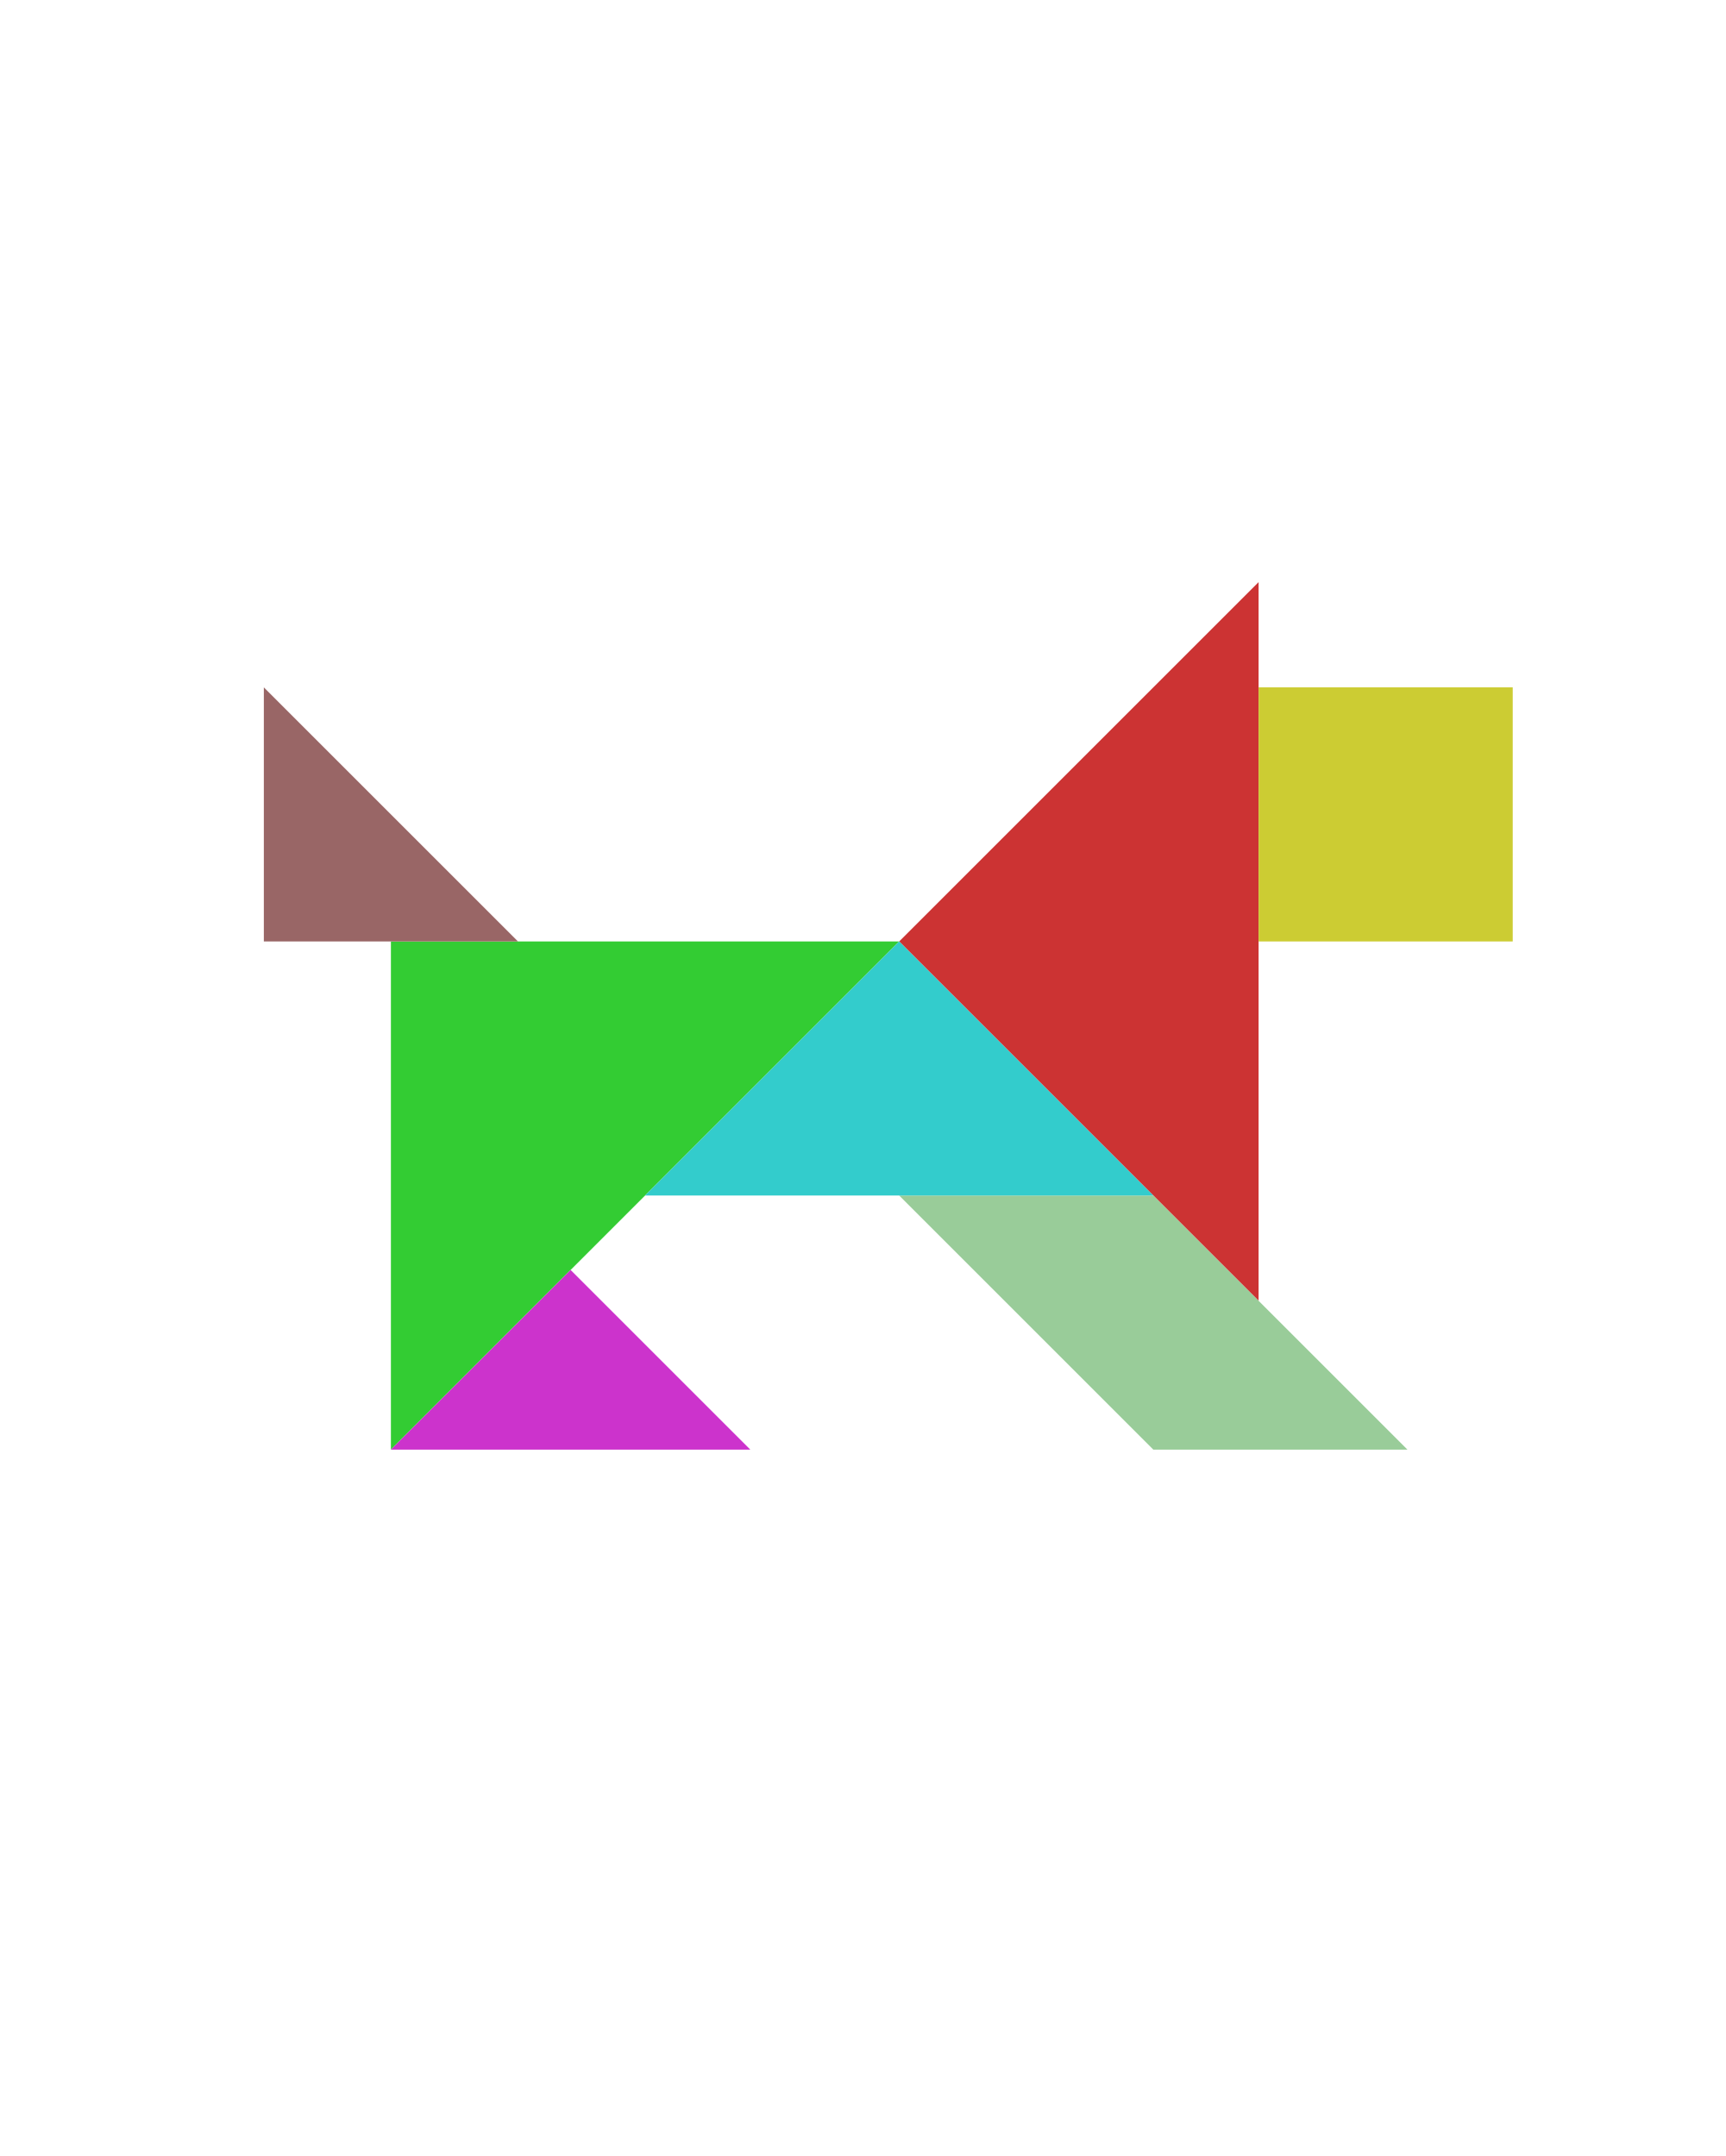
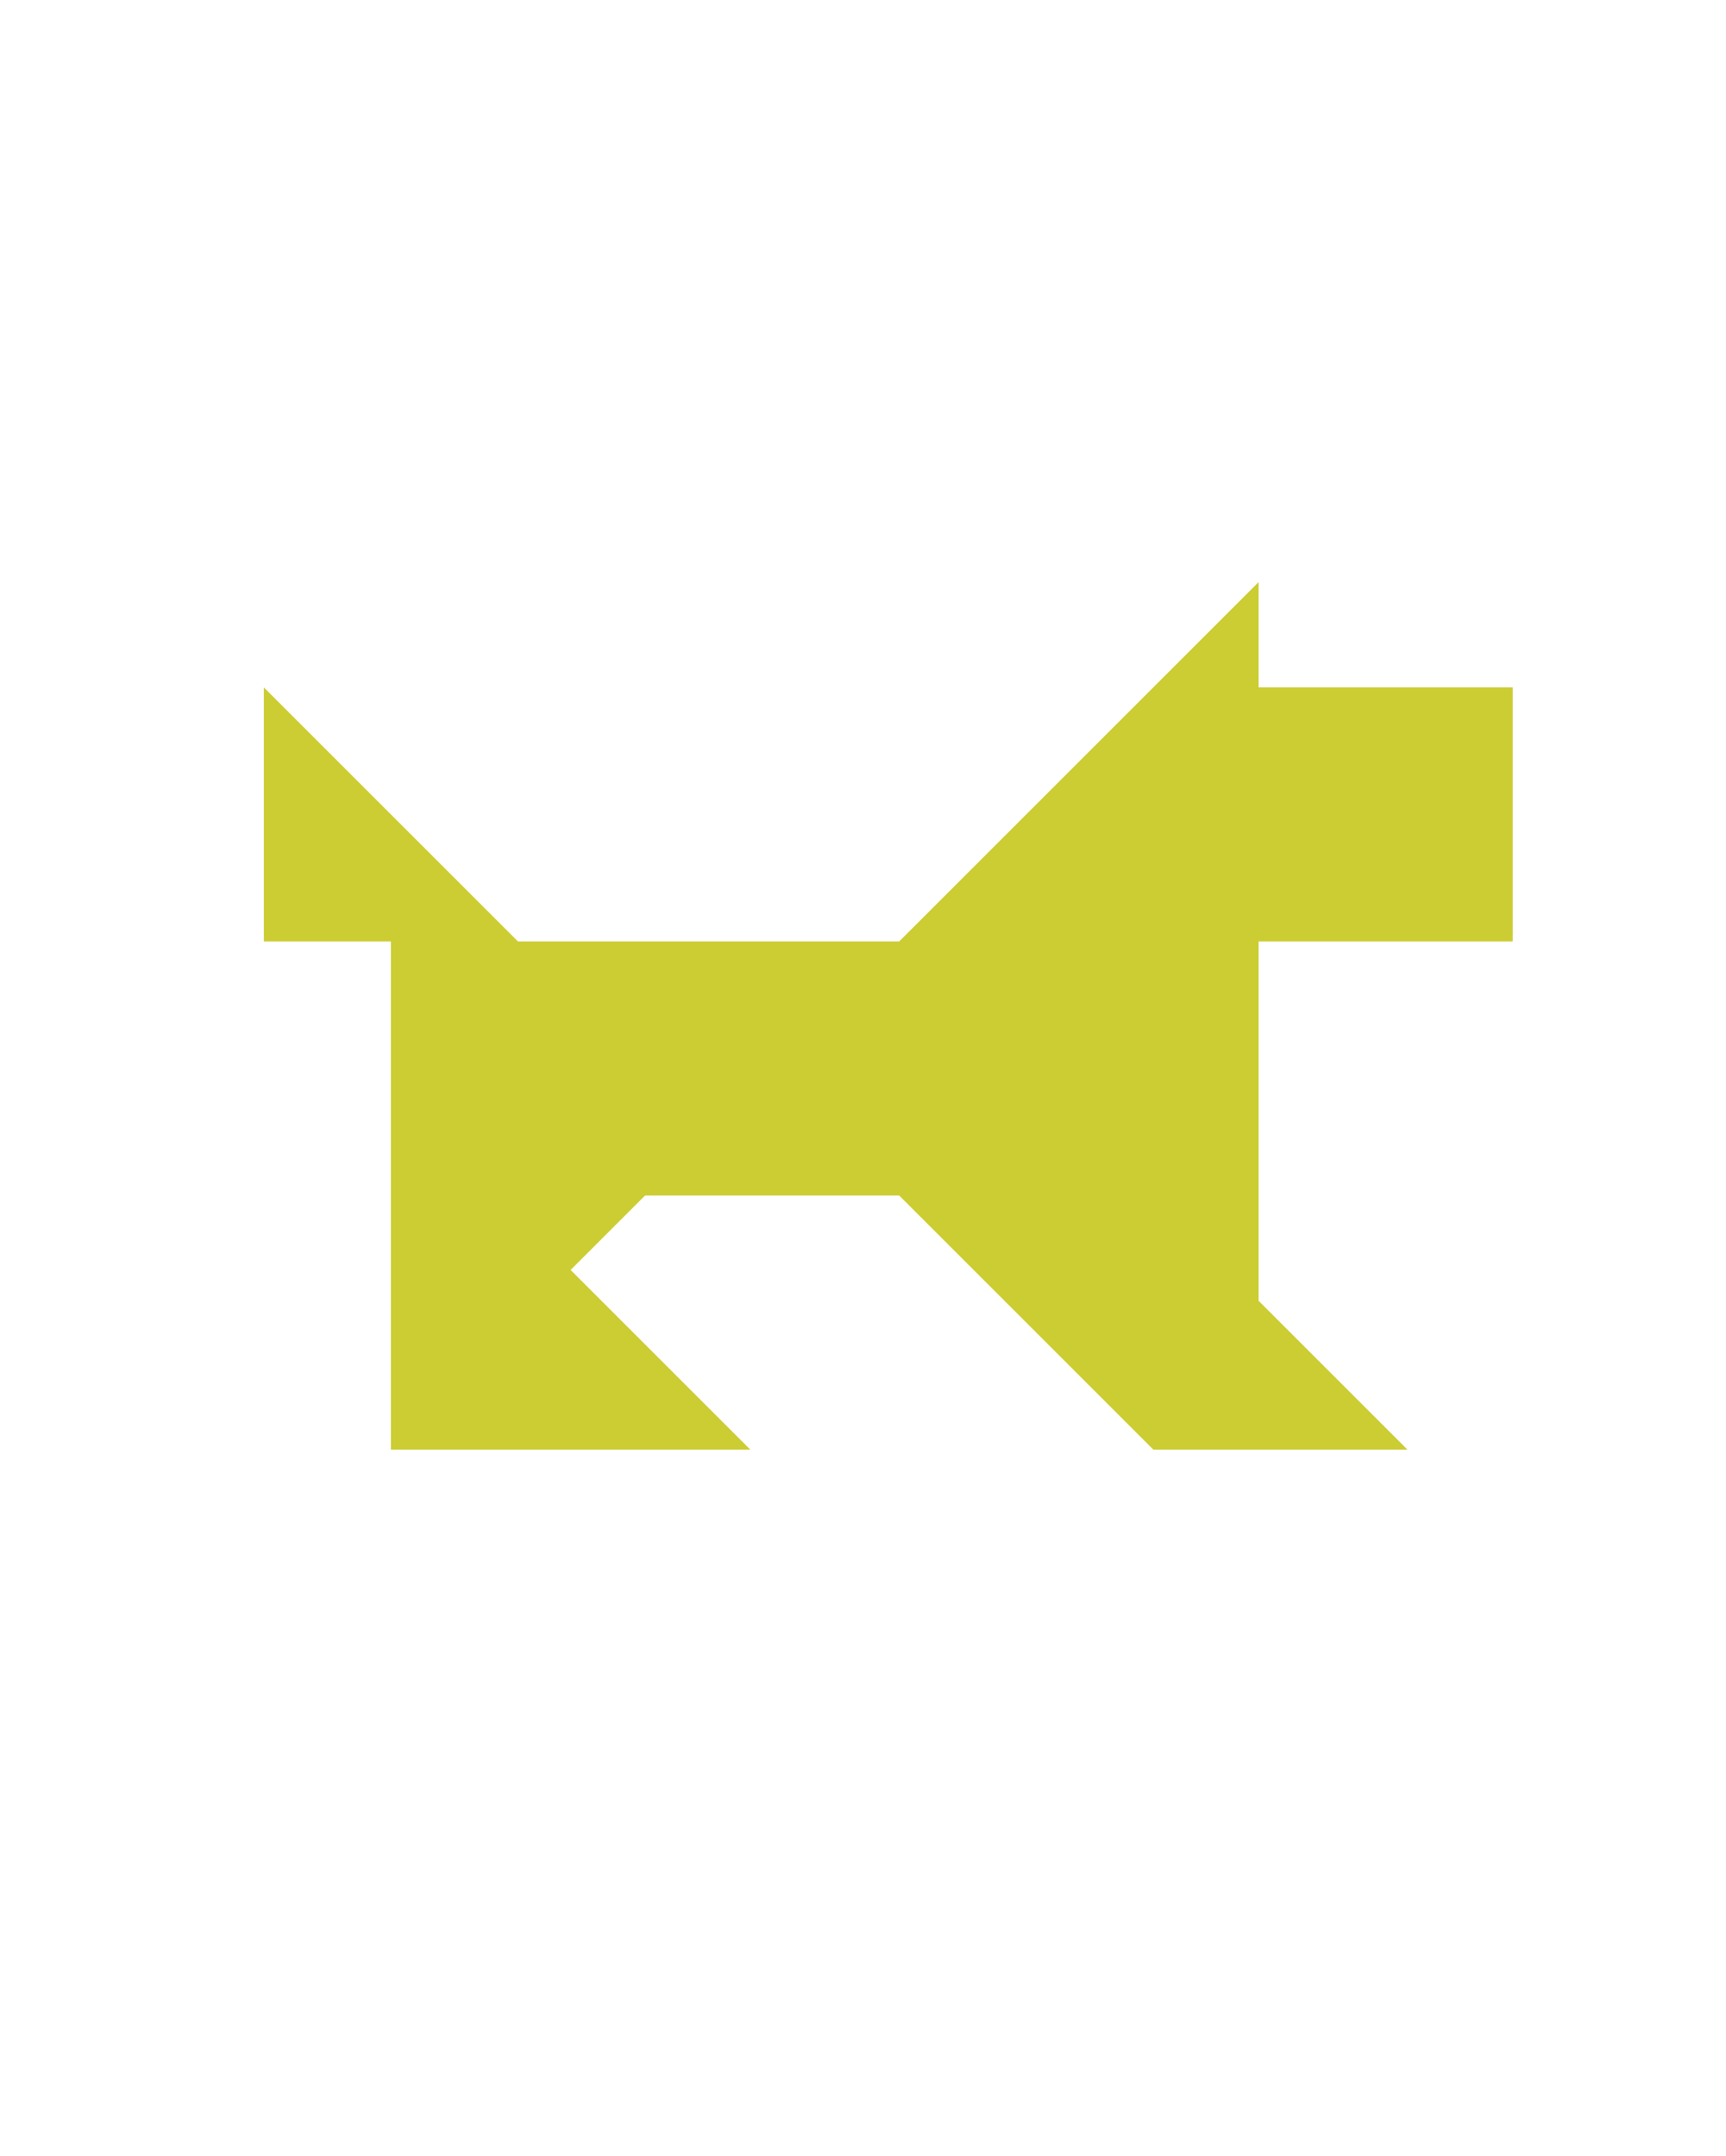
<svg xmlns="http://www.w3.org/2000/svg" version="1.1" id="Layer_1" x="0px" y="0px" width="240.094px" height="300px" viewBox="0 0 240.094 300" enable-background="new 0 0 240.094 300" xml:space="preserve">
-   <polygon fill="#CC3333" points="175.094,181 125.094,131 175.094,81 " />
-   <polygon fill="#33CC33" points="54.383,201.711 54.383,131 125.094,131 " />
-   <polygon fill="#996666" points="36.705,131 72.061,131 36.705,95.645 " />
-   <polygon fill="#CC33CC" points="79.383,176.711 54.383,201.711 104.383,201.711 " />
-   <polygon fill="#99CC99" points="160.449,201.711 125.094,166.355 160.449,166.355 195.805,201.711 " />
-   <polygon fill="#33CCCC" points="160.449,166.355 89.738,166.355 125.094,131 " />
-   <polygon fill="#CCCC33" points="210.449,95.644 210.449,95.644 175.094,95.644 175.094,131 210.449,131 " />
+   <polygon fill="#CCCC33" points="210.449,131 210.449,95.644 175.094,95.644 175.094,81 125.094,131 72.061,131 36.705,95.645   36.705,131 54.383,131 54.383,201.711 104.383,201.711 79.383,176.711 89.738,166.355 125.094,166.355 160.449,201.711   195.805,201.711 175.094,181 175.094,131 " />
</svg>
